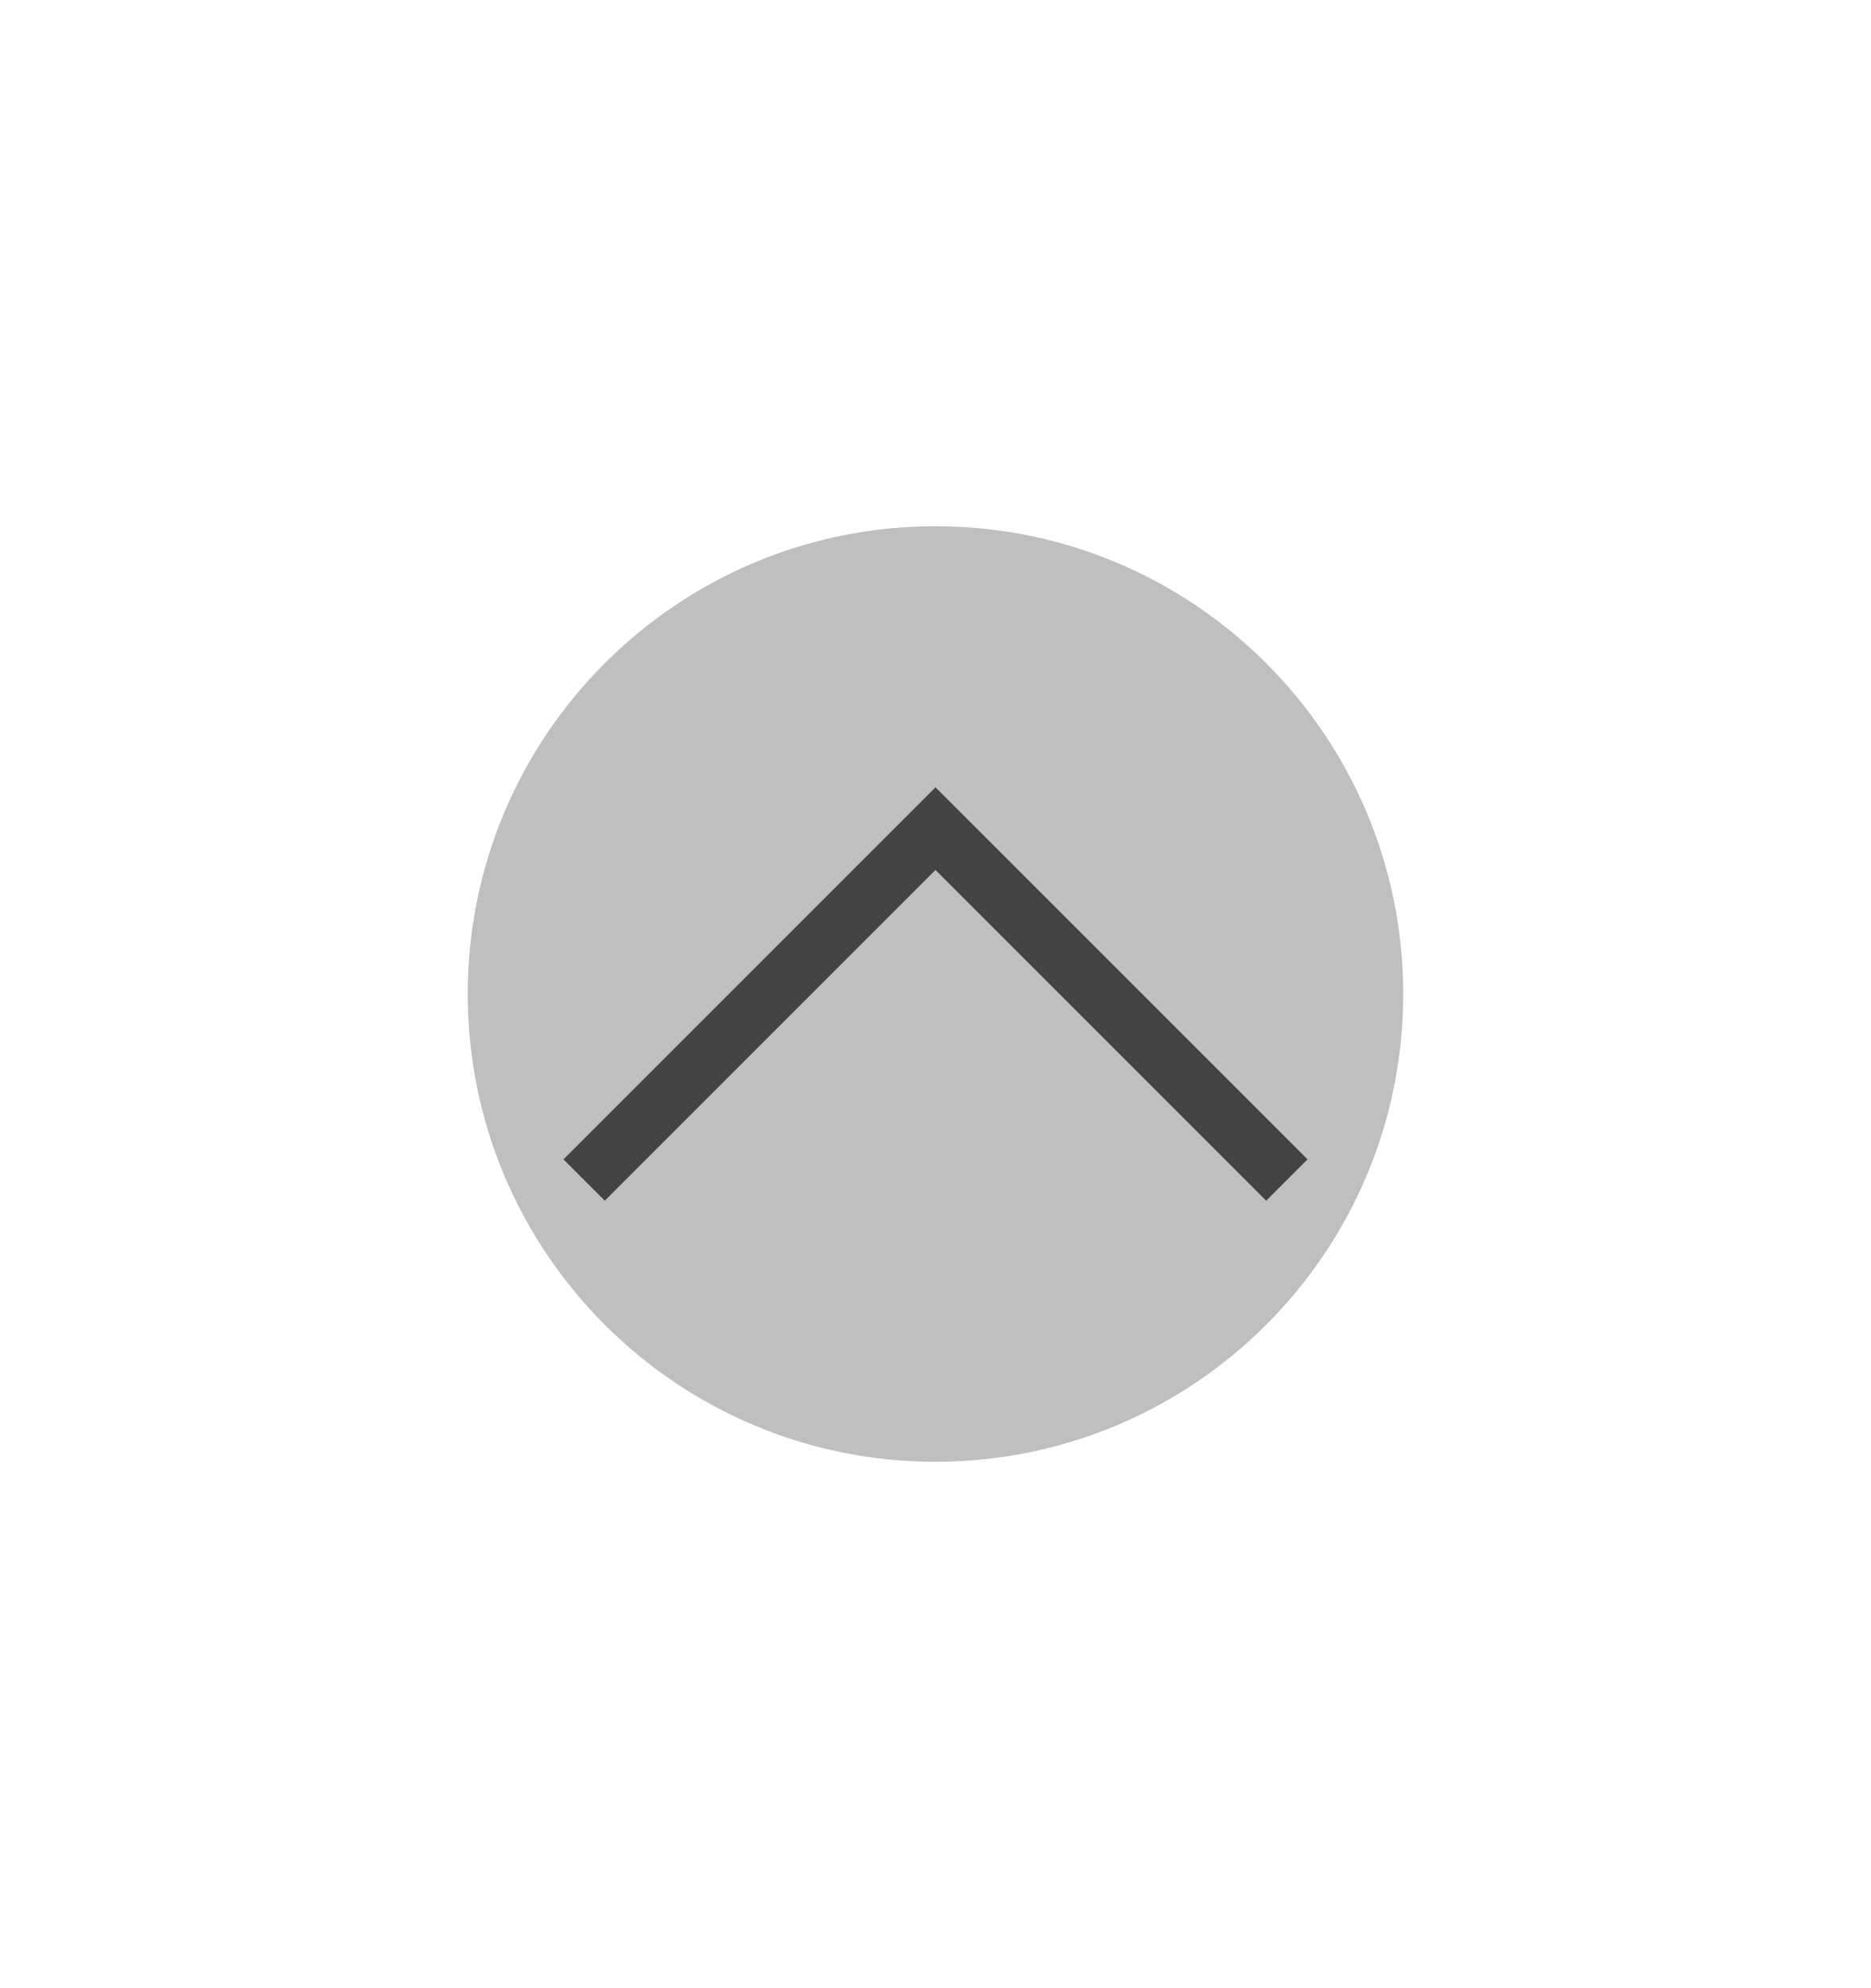
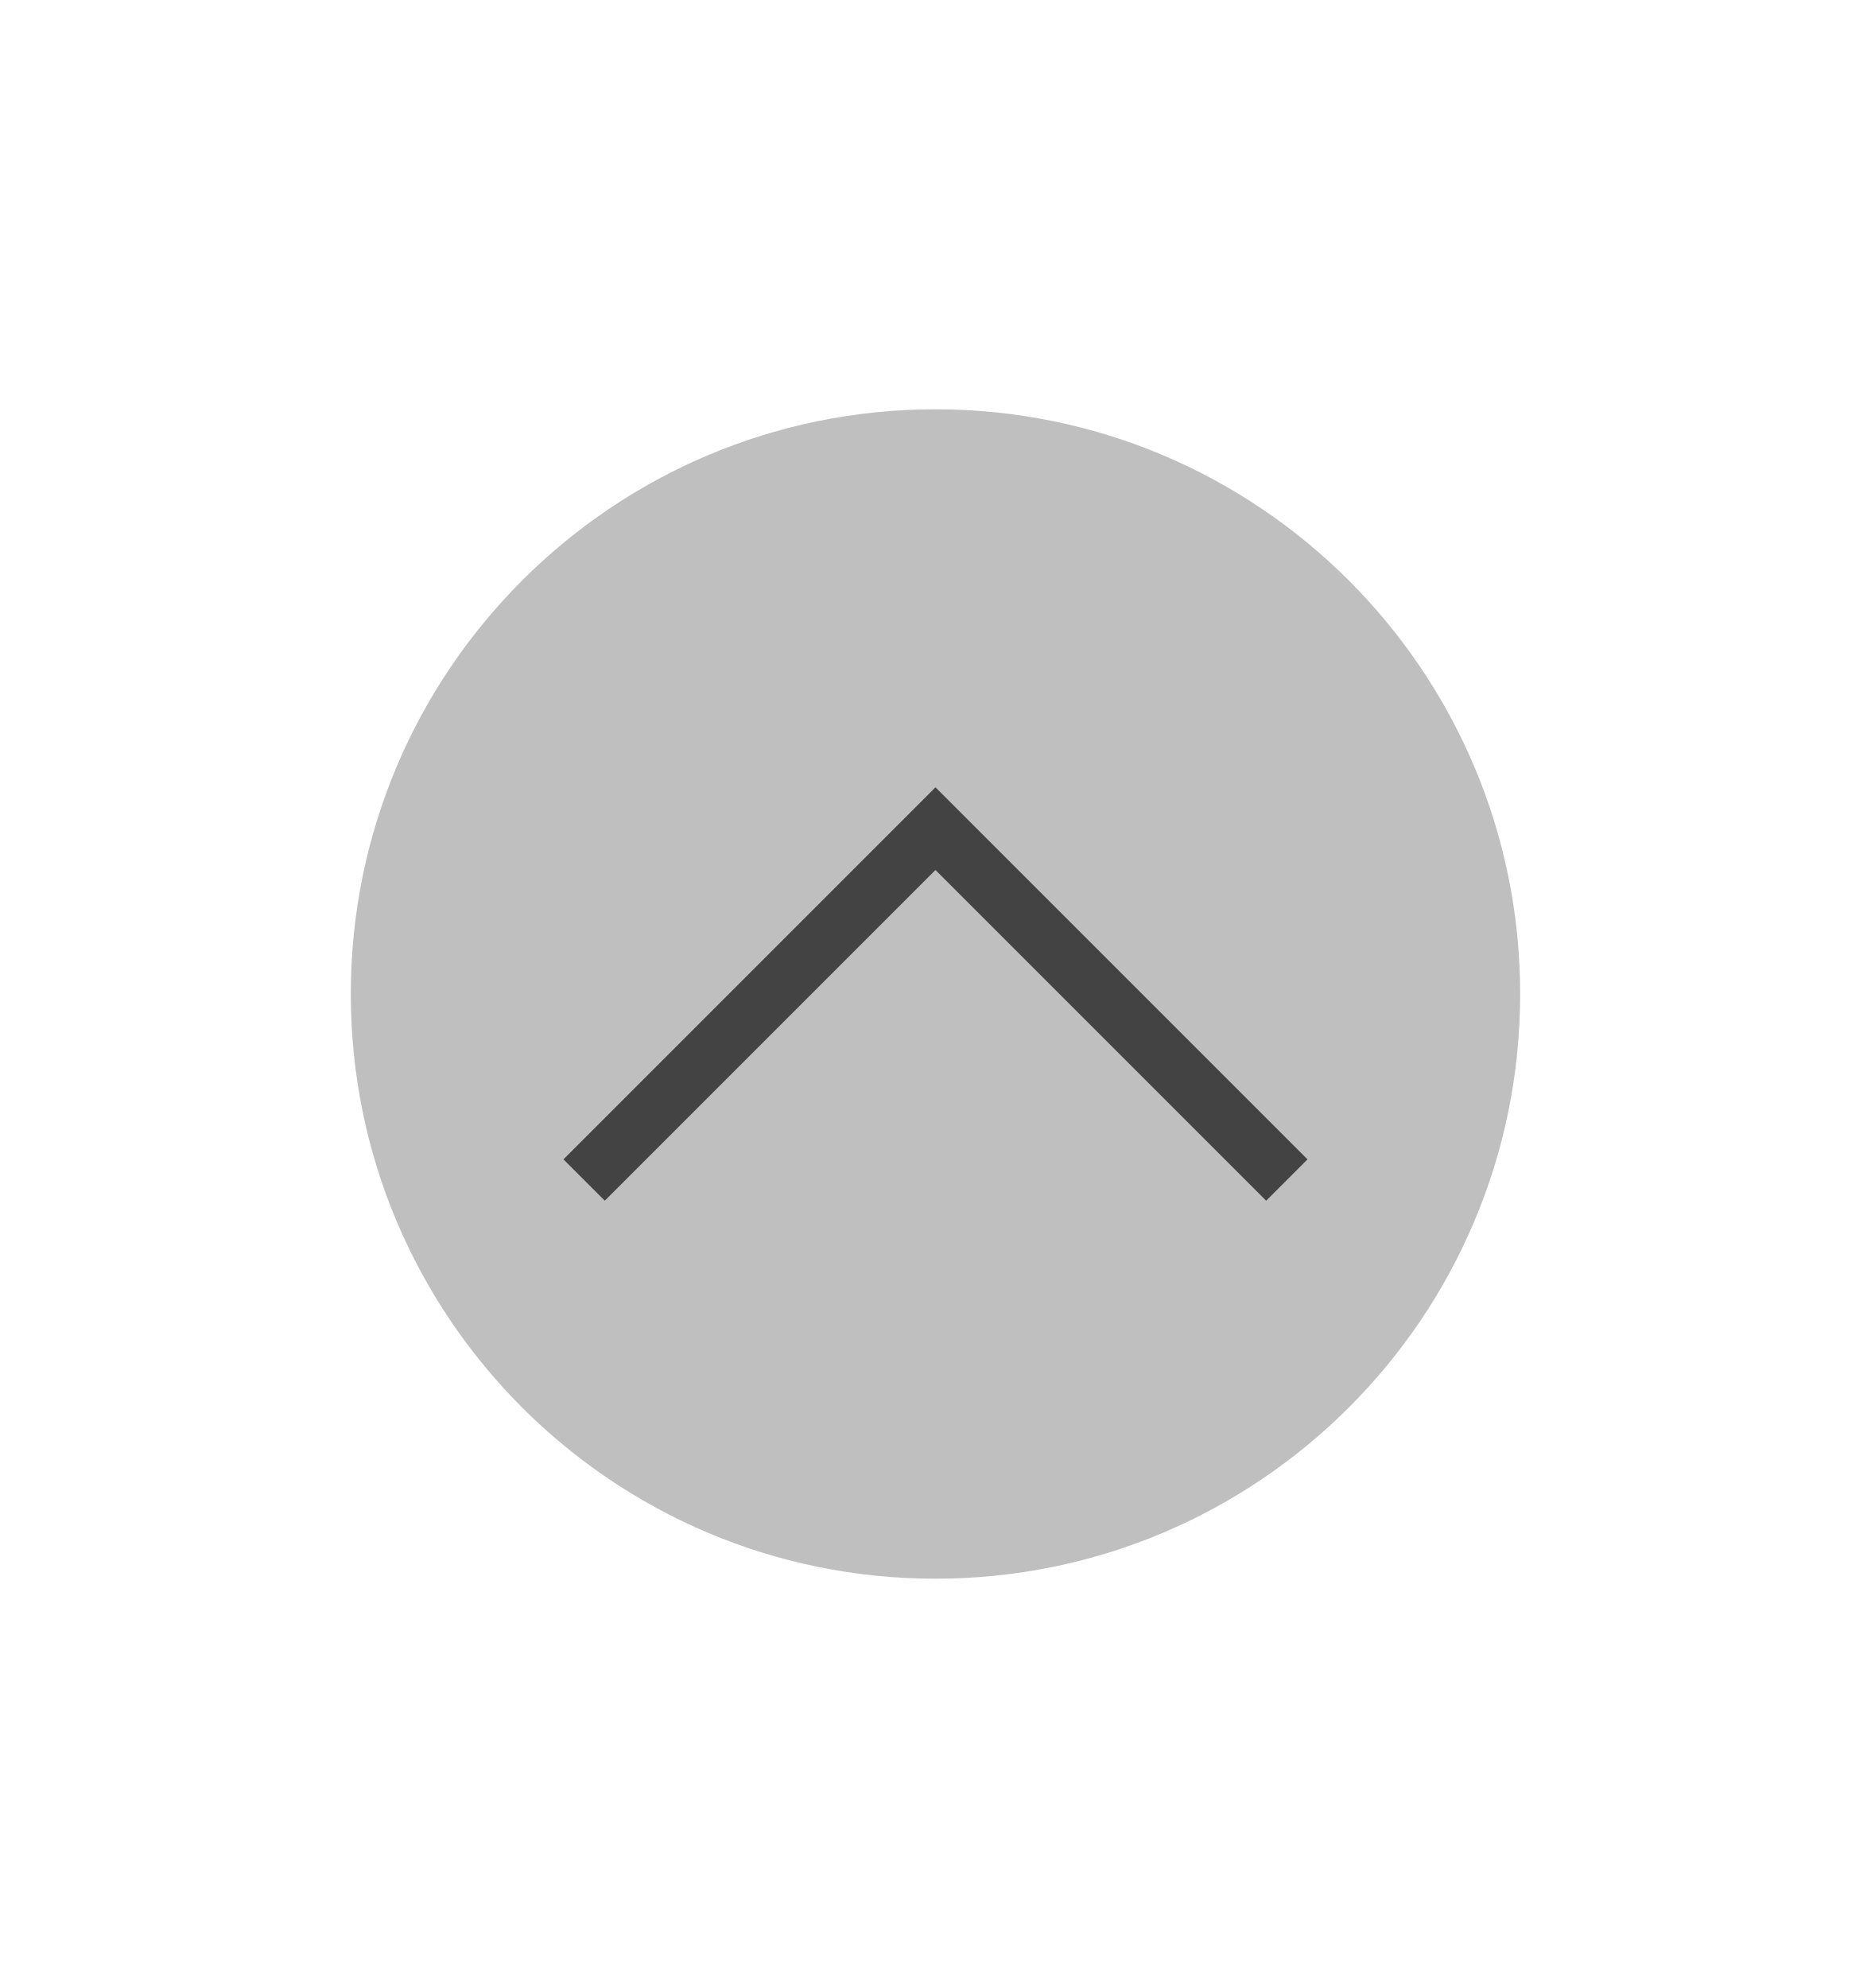
<svg xmlns="http://www.w3.org/2000/svg" width="32" height="34">
  <g transform="translate(-291 -606.362)">
    <path d="M21 585.362h32v34H21z" style="fill:none" transform="translate(270 21)" />
-     <circle cx="307" cy="623.362" r="8" style="opacity:.25;fill:#000;fill-opacity:1;stroke-width:8;stroke-linecap:round;stroke-linejoin:round;paint-order:stroke fill markers" />
+     <circle cx="307" cy="623.362" r="10" style="opacity:.25;fill:#000;fill-opacity:1;stroke-width:10;stroke-linecap:round;stroke-linejoin:round;paint-order:stroke fill markers" />
    <path fill="#fafafa" d="m307 619.827-6.363 6.363.707.707 5.656-5.656 5.656 5.656.707-.707-5.656-5.656z" opacity=".75" style="opacity:.65;fill:#000" />
  </g>
</svg>
